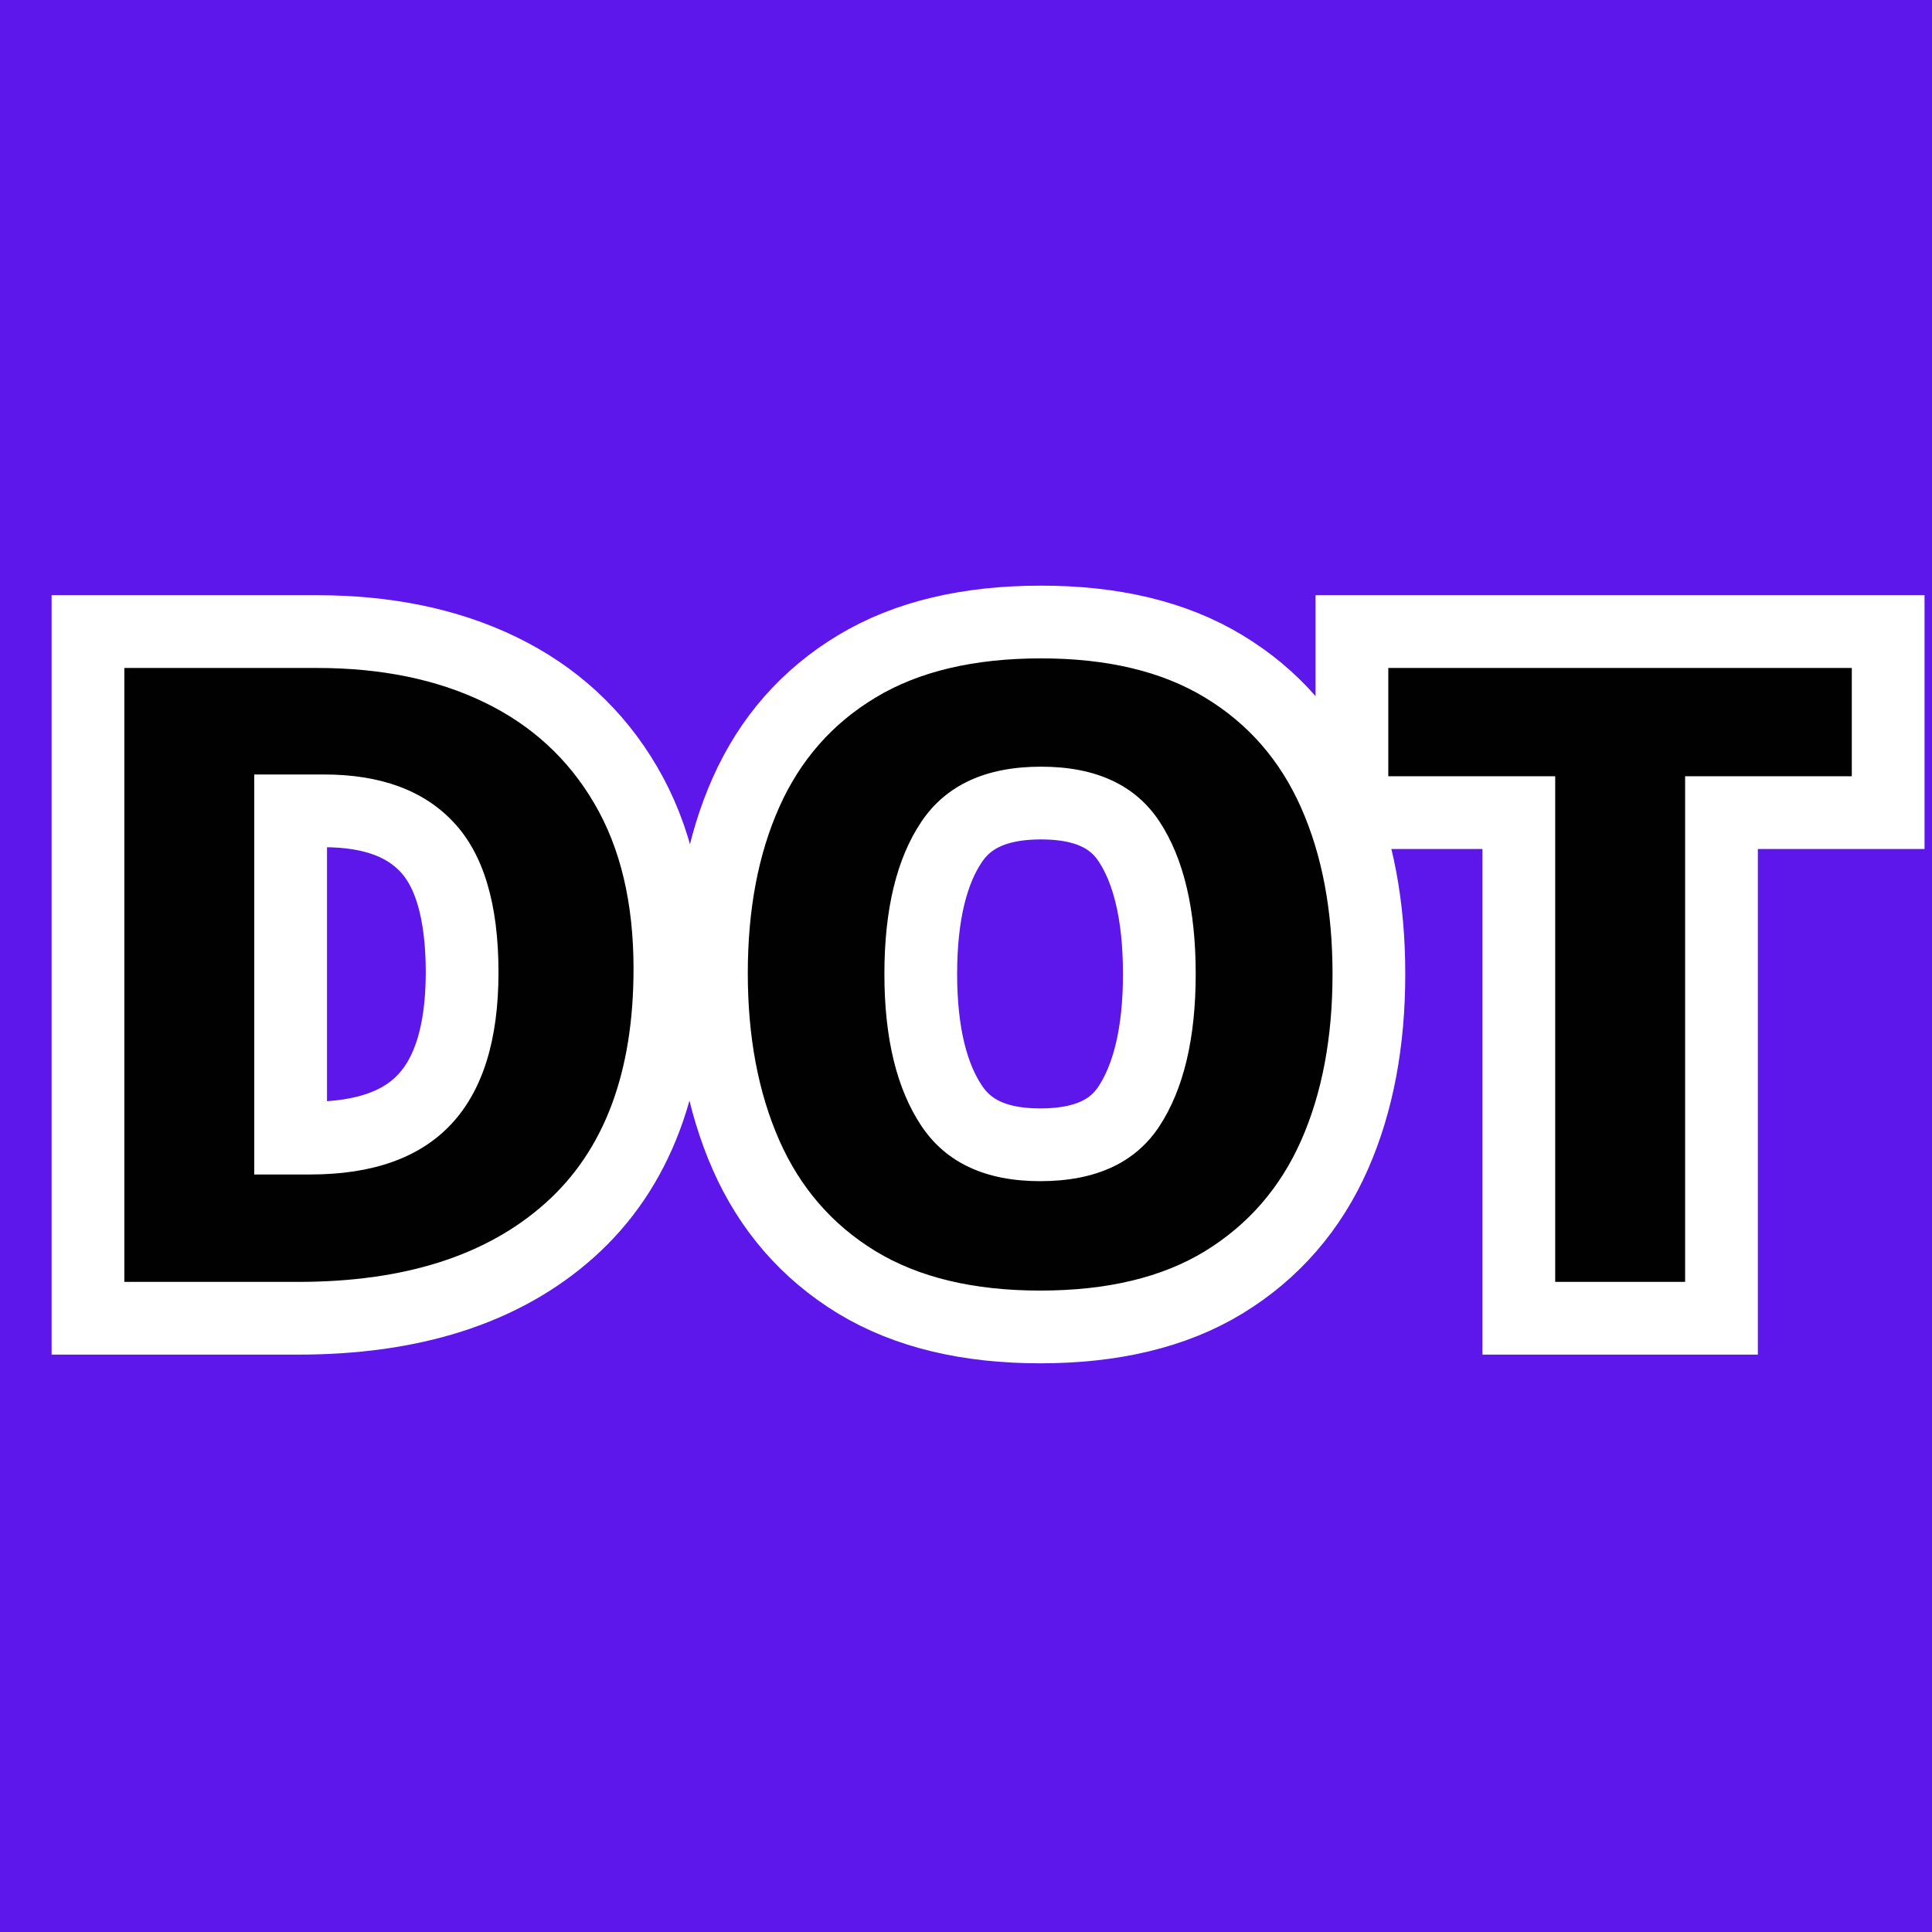
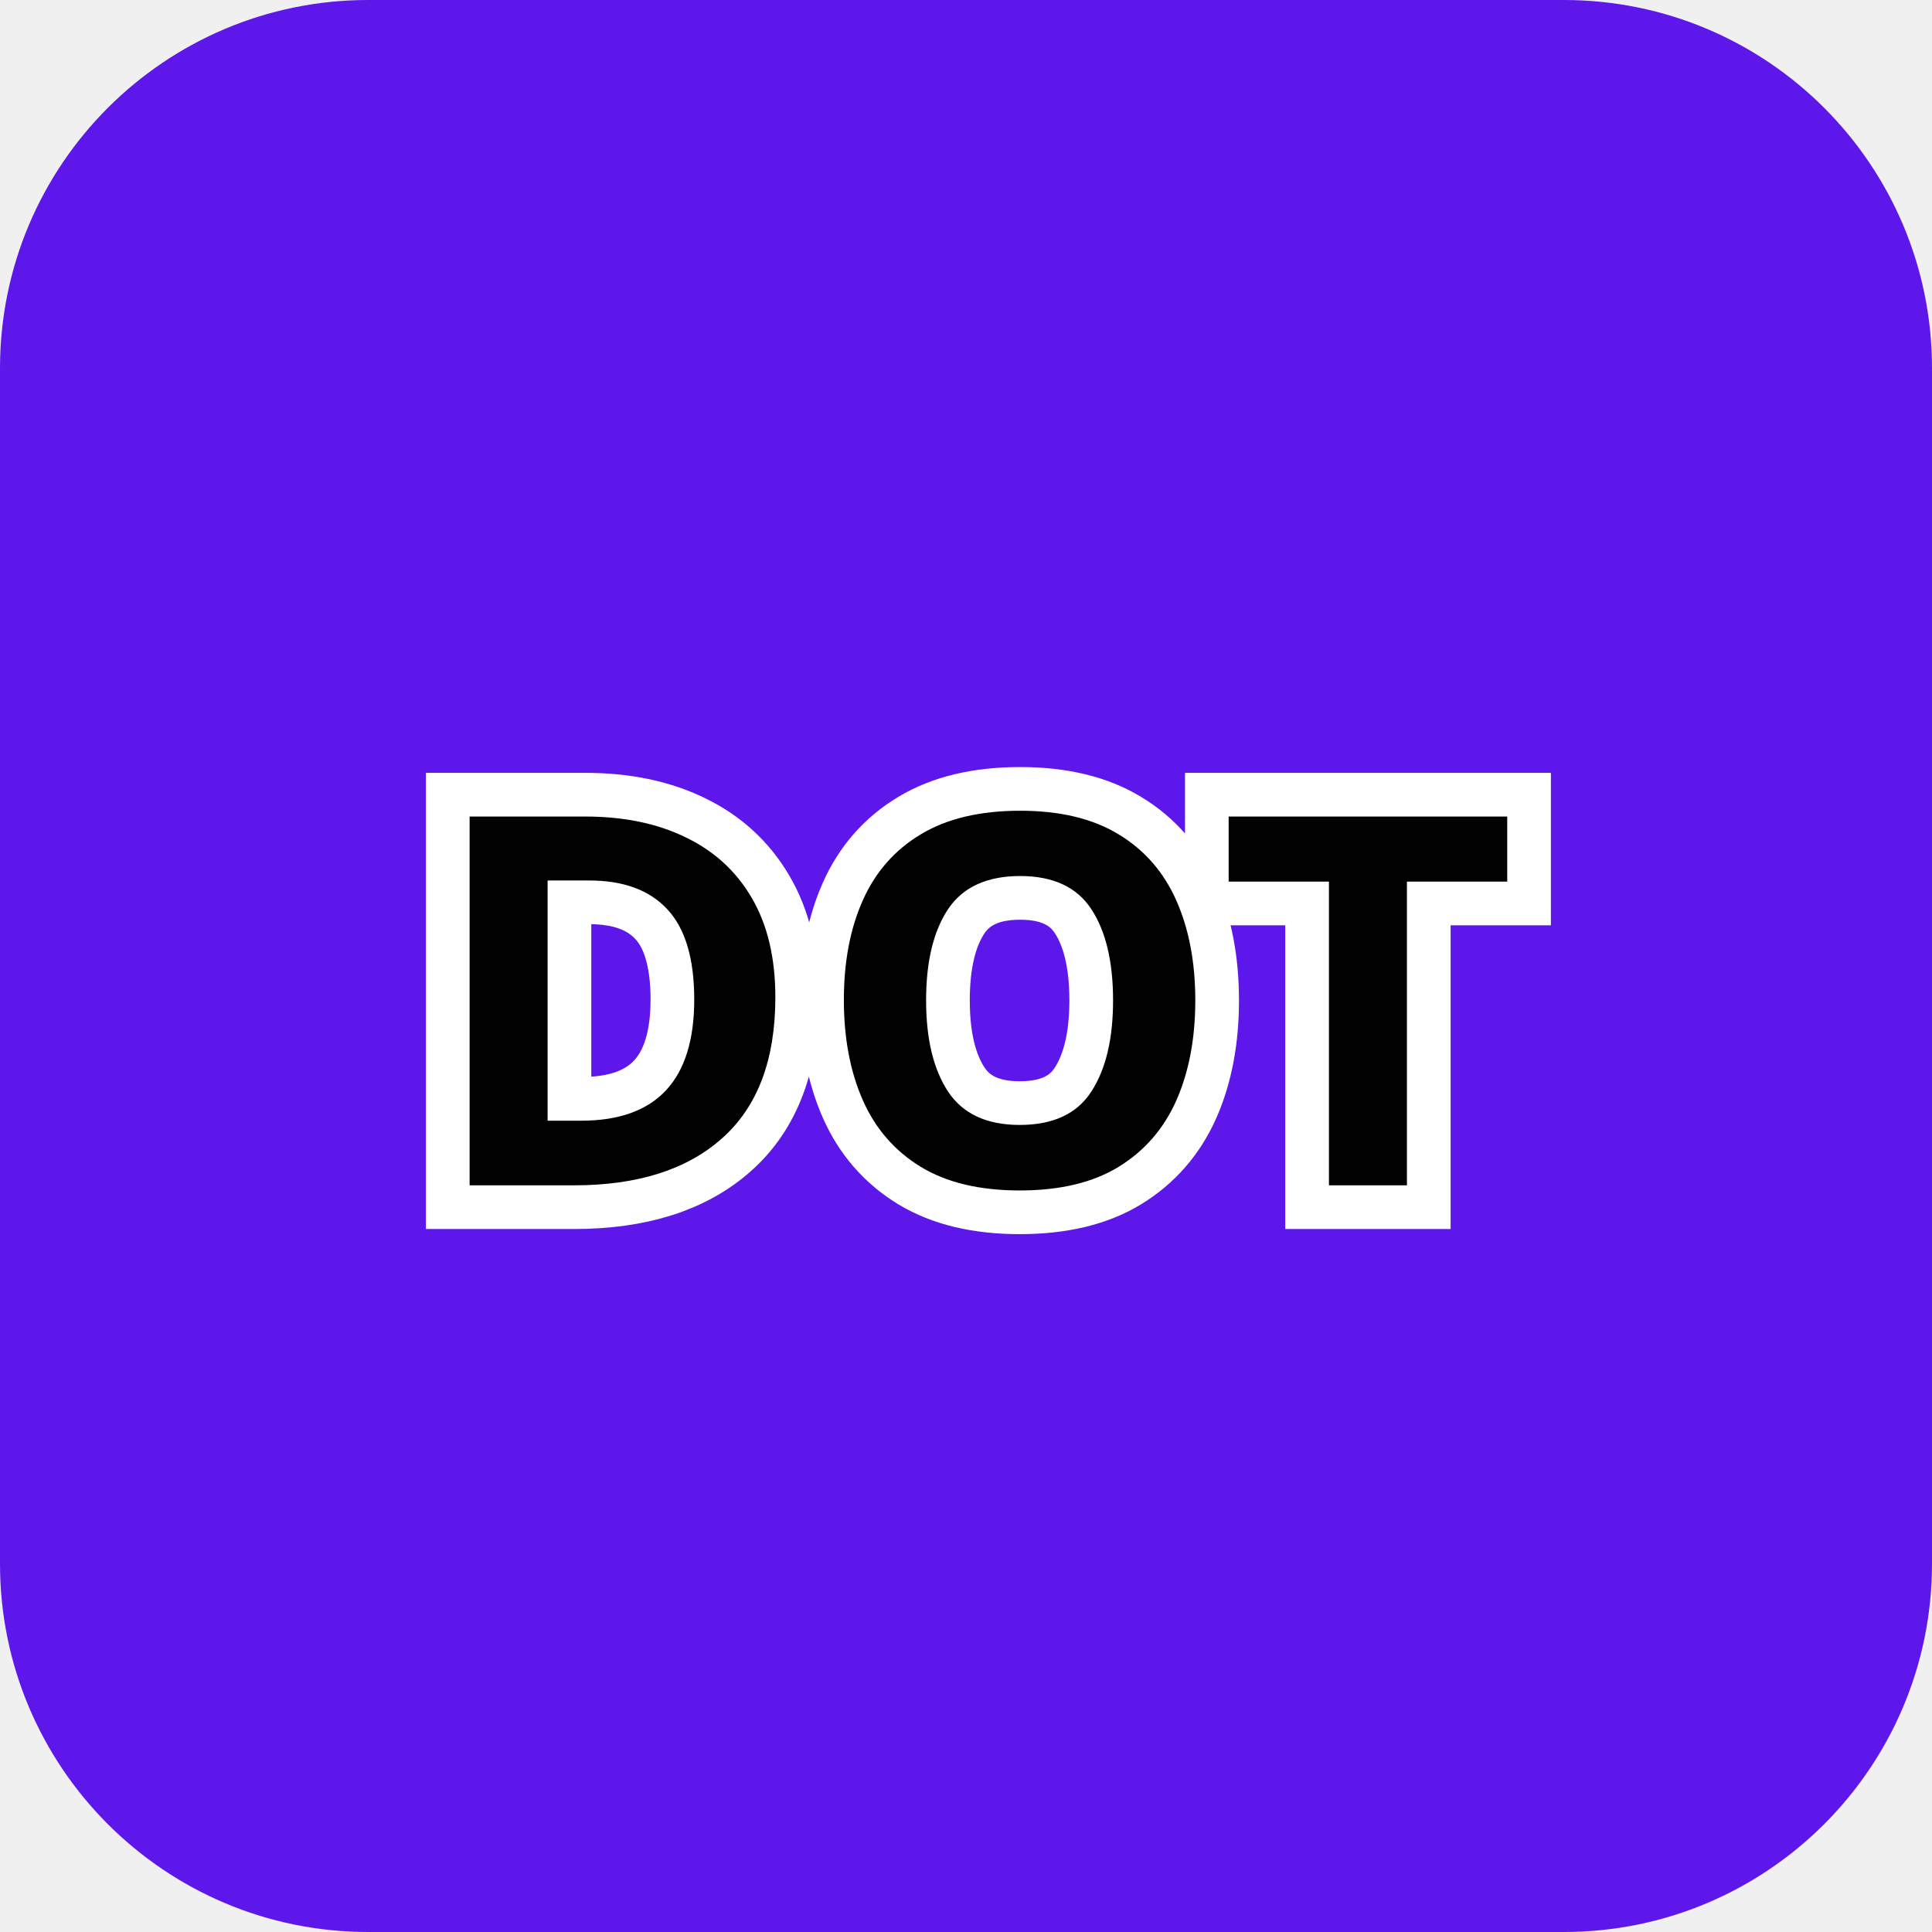
<svg xmlns="http://www.w3.org/2000/svg" width="512" height="512" viewBox="0 0 135.467 135.467" version="1.1" id="svg1">
  <defs id="defs1">
    <linearGradient id="swatch2">
      <stop style="stop-color:#000000;stop-opacity:1;" offset="0" id="stop2" />
    </linearGradient>
  </defs>
-   <rect style="fill:#5e17eb;fill-opacity:1;stroke-width:12.171;stroke-linecap:round;paint-order:stroke fill markers" id="rect1" width="135.467" height="135.467" x="-2.220446e-16" y="7.0641465e-07" />
-   <text xml:space="preserve" style="font-weight:900;font-size:60.298px;font-family:'Adwaita Sans';-inkscape-font-specification:'Adwaita Sans Heavy';text-align:start;letter-spacing:1.017px;word-spacing:0.089px;writing-mode:lr-tb;direction:ltr;text-anchor:start;fill:#000000;fill-opacity:0.996;stroke:#ffffff;stroke-width:10.2;stroke-dasharray:none;stroke-opacity:1;paint-order:stroke fill markers" x="3.296" y="89.883" id="text2">
-     <tspan id="tspan2" style="fill:#000000;fill-opacity:0.996;stroke-width:10.2;stroke-dasharray:none;paint-order:stroke fill markers" x="3.296" y="89.883">DOT</tspan>
+   <rect style="fill:#5e17eb;stroke-width:12.171;stroke-linecap:round;paint-order:stroke fill markers" id="rect1" width="135.467" height="135.467" x="0" y="0" ry="25.816" />
+   <text xml:space="preserve" style="font-weight:900;font-size:36.219px;font-family:'Adwaita Sans';-inkscape-font-specification:'Adwaita Sans Heavy';text-align:start;letter-spacing:0.611px;word-spacing:0.054px;writing-mode:lr-tb;direction:ltr;text-anchor:start;white-space:pre;inline-size:187.582;display:inline;fill:#000000;fill-opacity:0.996;stroke:#ffffff;stroke-width:6.126;stroke-dasharray:none;stroke-opacity:1;paint-order:stroke fill markers" x="5.512" y="79.504" id="text2" transform="translate(24.15082,3.608743)">
+     <tspan x="5.512" y="79.504" id="tspan2">DOT</tspan>
  </text>
</svg>
